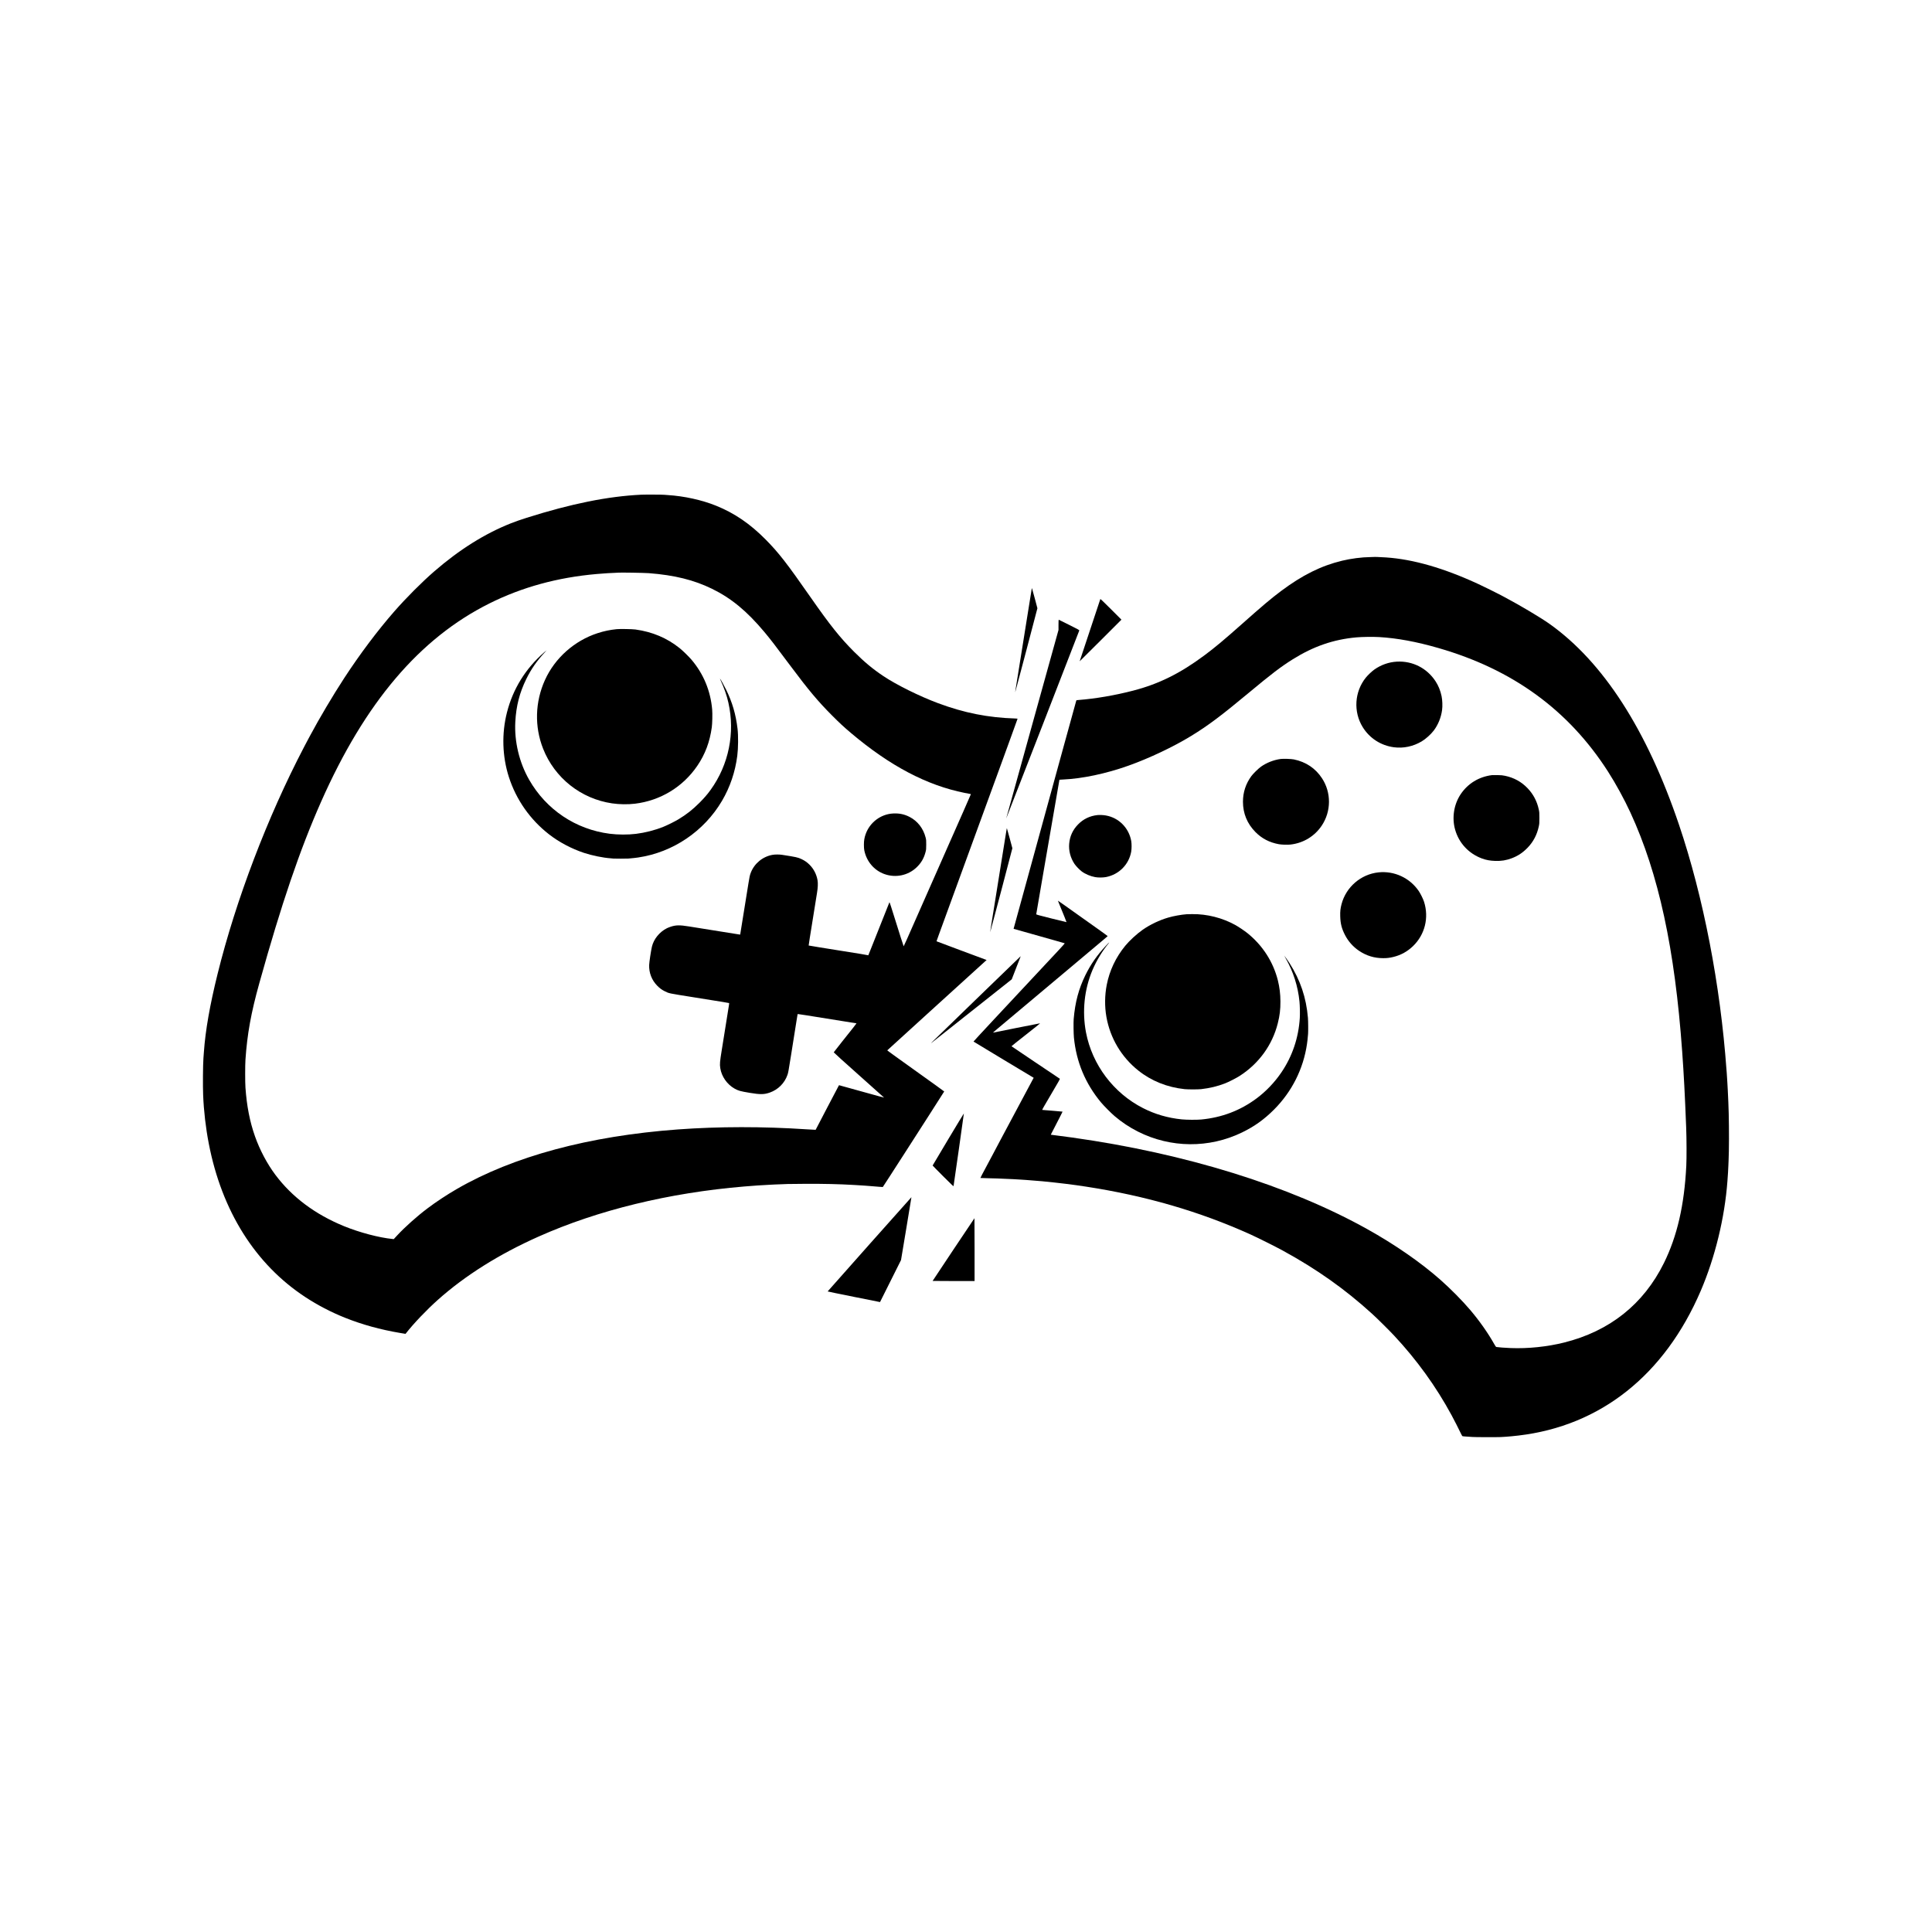
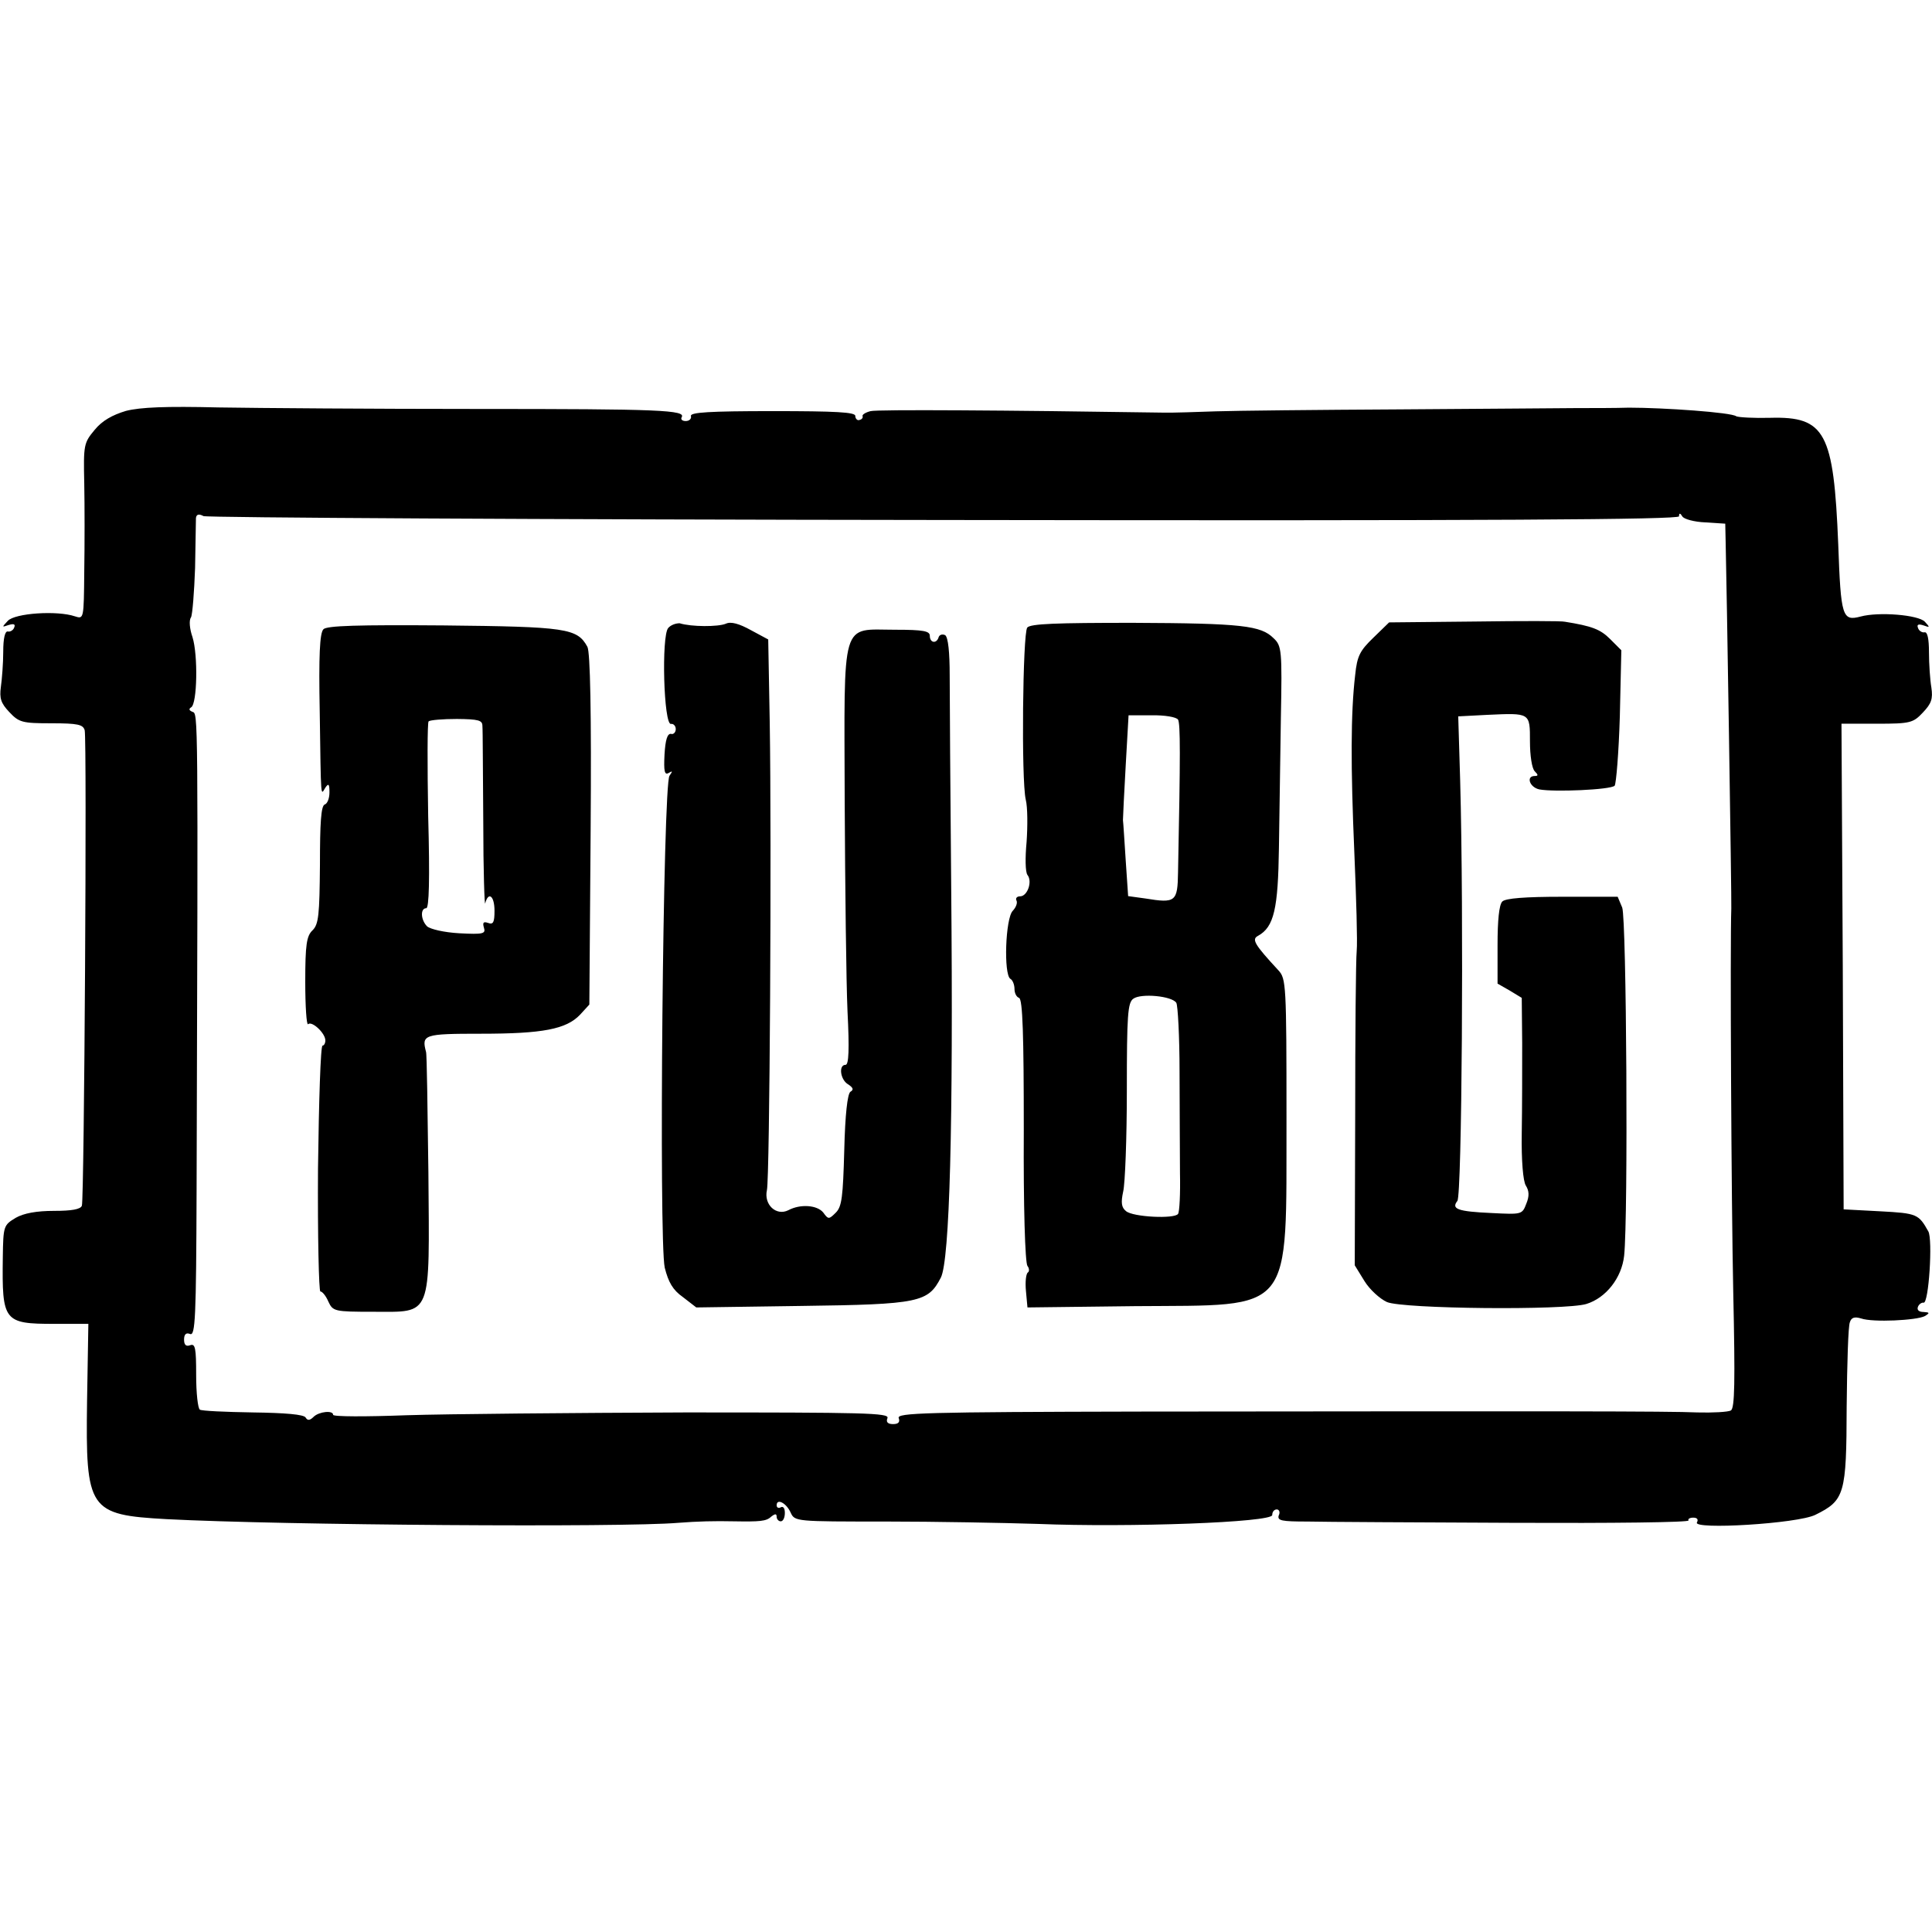
- <svg xmlns="http://www.w3.org/2000/svg" version="1.0" width="8334pt" height="8334pt" viewBox="0 0 8334 8334" preserveAspectRatio="xMidYMid meet">
-   <g transform="translate(0,8334) scale(0.1,-0.1)" fill="#000000" stroke="none">
-     <path d="M27655 62000 c-1438 -70 -3010 -387 -4937 -996 -256 -81 -494 -164 -683 -239 -1124 -446 -2222 -1135 -3305 -2074 -537 -466 -1205 -1136 -1726 -1731 -716 -819 -1481 -1837 -2152 -2865 -499 -766 -1072 -1732 -1482 -2500 -23 -44 -55 -102 -70 -130 -16 -27 -101 -189 -190 -360 -1572 -3009 -2936 -6590 -3725 -9780 -331 -1337 -523 -2428 -589 -3355 -9 -118 -18 -246 -21 -283 -21 -284 -28 -1206 -12 -1582 28 -695 112 -1419 243 -2095 562 -2911 2008 -5209 4169 -6625 524 -344 1112 -650 1700 -885 747 -299 1527 -514 2389 -660 l229 -38 21 26 c325 417 891 1011 1376 1443 1174 1047 2642 1970 4340 2726 2562 1143 5630 1890 8875 2162 400 34 789 60 1130 76 66 3 154 8 195 10 41 2 163 7 270 10 107 3 229 8 270 11 41 3 390 6 775 8 813 3 1432 -11 2090 -49 226 -13 265 -16 340 -21 44 -2 105 -7 135 -9 30 -3 118 -9 195 -15 204 -15 253 -19 420 -34 83 -8 153 -12 156 -10 3 1 144 218 313 481 169 263 357 555 417 648 61 94 141 217 178 275 37 58 135 211 218 340 83 129 459 716 837 1303 377 588 686 1072 686 1075 -1 4 -166 125 -368 269 -202 144 -581 415 -842 603 -261 187 -649 465 -862 618 -213 152 -386 280 -385 283 3 7 173 162 1822 1659 748 679 1608 1461 1912 1737 l552 502 -67 25 c-37 14 -521 194 -1076 400 -555 207 -1011 378 -1014 381 -6 6 -75 -183 1018 2810 518 1419 995 2729 1062 2910 66 182 142 389 168 460 68 183 395 1077 545 1492 70 191 254 699 410 1128 157 429 286 786 287 794 2 11 -15 15 -82 17 -1192 37 -2215 240 -3350 663 -802 300 -1782 785 -2350 1164 -462 309 -819 605 -1266 1051 -605 605 -1038 1147 -1874 2346 -1035 1485 -1377 1923 -1939 2493 -673 681 -1346 1141 -2141 1462 -615 248 -1377 416 -2090 460 -58 4 -121 9 -140 11 -62 9 -850 12 -1005 4z m330 -3384 c1107 -85 1949 -293 2730 -675 831 -407 1508 -966 2264 -1871 262 -314 448 -555 1127 -1465 764 -1024 1184 -1525 1784 -2126 334 -335 503 -492 815 -756 1682 -1421 3268 -2257 4906 -2586 96 -20 195 -39 222 -42 26 -4 47 -11 47 -15 0 -7 -102 -241 -325 -745 -53 -121 -157 -355 -230 -520 -73 -165 -165 -374 -205 -465 -40 -91 -127 -286 -193 -435 -65 -148 -220 -499 -344 -780 -124 -280 -286 -647 -360 -815 -410 -925 -787 -1780 -1120 -2537 -64 -145 -119 -263 -122 -263 -5 0 -141 425 -535 1682 -39 125 -74 224 -78 220 -5 -6 -136 -336 -800 -2011 -59 -151 -110 -276 -112 -279 -3 -2 -20 1 -38 7 -28 9 -339 61 -1098 181 -665 105 -1434 230 -1437 234 -2 2 19 142 46 312 28 170 102 635 166 1034 63 399 129 808 146 910 40 235 48 425 25 560 -45 257 -164 487 -346 670 -104 103 -206 175 -343 240 -156 75 -232 92 -842 186 -119 18 -301 18 -411 -1 -423 -74 -785 -372 -938 -772 -41 -107 -56 -176 -100 -453 -181 -1141 -347 -2170 -353 -2191 l-8 -25 -265 42 c-919 147 -1186 189 -1930 309 -410 66 -570 64 -796 -10 -55 -18 -130 -48 -165 -65 -320 -160 -571 -469 -648 -800 -41 -176 -113 -653 -118 -785 -13 -338 112 -658 351 -899 104 -106 196 -173 321 -235 187 -94 145 -85 1220 -256 330 -53 681 -109 780 -125 99 -16 313 -50 475 -76 162 -26 298 -50 302 -53 3 -3 0 -44 -8 -91 -17 -107 -74 -463 -163 -1020 -38 -239 -104 -649 -146 -910 -83 -512 -92 -615 -65 -785 55 -360 292 -700 613 -882 165 -93 249 -116 662 -185 454 -75 618 -73 863 13 358 126 639 408 761 764 35 103 41 138 157 865 47 294 107 677 135 850 28 173 72 448 97 610 l48 295 34 -1 c19 -1 163 -22 320 -47 297 -48 1671 -268 1940 -311 85 -13 175 -27 199 -30 24 -3 46 -7 48 -9 2 -2 -59 -82 -135 -178 -76 -96 -297 -373 -491 -617 -194 -244 -354 -449 -357 -456 -2 -7 476 -440 1085 -981 599 -534 1088 -971 1087 -972 -1 -1 -105 27 -231 61 -272 75 -1382 382 -1575 436 l-135 38 -15 -21 c-8 -11 -235 -444 -505 -961 l-490 -941 -65 2 c-36 0 -173 8 -305 17 -1902 127 -3811 125 -5575 -4 -3841 -283 -7098 -1161 -9535 -2570 -435 -252 -896 -556 -1270 -839 -454 -342 -968 -802 -1300 -1160 l-150 -162 -60 6 c-580 58 -1414 279 -2080 550 -1246 508 -2248 1257 -2968 2220 -356 476 -672 1072 -878 1658 -224 634 -354 1301 -411 2102 -16 229 -16 961 0 1200 75 1105 241 2024 597 3300 959 3441 1752 5767 2670 7840 1892 4271 4243 7039 7255 8544 1404 701 2937 1122 4630 1270 124 11 277 23 340 26 63 4 126 8 138 10 13 2 119 7 235 11 117 4 214 8 217 11 12 11 1121 -6 1315 -21z" />
-     <path d="M26601 56200 c-294 -30 -548 -84 -821 -172 -1003 -325 -1844 -1074 -2273 -2023 -427 -945 -456 -2007 -80 -2960 497 -1262 1632 -2162 2973 -2359 316 -47 684 -52 990 -15 1098 133 2069 723 2689 1634 339 498 539 1029 626 1665 22 157 31 588 16 760 -70 809 -373 1540 -890 2150 -121 142 -376 391 -516 503 -544 436 -1177 703 -1905 803 -143 19 -667 28 -809 14z" />
-     <path d="M23470 55198 c-803 -703 -1343 -1576 -1601 -2588 -233 -916 -204 -1898 82 -2788 317 -982 916 -1837 1734 -2474 433 -336 967 -619 1503 -797 360 -118 820 -212 1157 -236 50 -4 104 -8 120 -11 42 -6 579 -5 645 1 224 20 301 29 420 46 1500 222 2842 1130 3615 2444 347 590 571 1250 659 1945 42 324 47 865 11 1165 -73 619 -228 1148 -495 1690 -95 193 -252 475 -265 475 -3 0 7 -26 22 -57 169 -372 269 -657 343 -983 295 -1305 16 -2678 -765 -3760 -142 -197 -276 -352 -484 -561 -298 -297 -558 -502 -905 -711 -155 -94 -480 -256 -656 -326 -364 -146 -781 -252 -1180 -302 -340 -42 -778 -40 -1130 5 -1468 188 -2738 1039 -3475 2330 -427 746 -643 1653 -596 2503 36 676 184 1252 471 1837 212 433 444 768 799 1154 46 50 82 91 80 91 -2 0 -51 -42 -109 -92z" />
-     <path d="M38525 48249 c-532 -28 -1005 -384 -1184 -892 -55 -157 -74 -273 -75 -452 0 -113 5 -185 17 -247 95 -476 423 -863 867 -1022 485 -175 1025 -61 1392 292 195 188 311 386 381 652 29 110 30 125 31 320 1 191 -1 212 -26 312 -100 392 -344 708 -688 887 -226 117 -447 164 -715 150z" />
-     <path d="M59258 59314 c-2 -2 -71 -4 -153 -5 -366 -4 -829 -64 -1210 -156 -903 -217 -1719 -622 -2640 -1312 -427 -320 -787 -624 -1690 -1426 -762 -677 -1163 -1012 -1610 -1344 -1045 -778 -1965 -1234 -3065 -1520 -787 -205 -1634 -350 -2372 -407 -79 -6 -87 -8 -92 -29 -7 -26 -347 -1261 -427 -1550 -28 -99 -63 -227 -79 -285 -16 -58 -72 -262 -125 -455 -53 -192 -144 -523 -202 -735 -177 -650 -533 -1948 -1008 -3675 -439 -1597 -837 -3048 -854 -3111 l-8 -30 1096 -309 c603 -169 1102 -311 1108 -314 8 -4 -77 -103 -235 -271 -2525 -2700 -3702 -3962 -3698 -3969 3 -4 588 -358 1300 -786 l1296 -778 -42 -76 c-79 -145 -97 -178 -348 -651 -247 -464 -841 -1576 -905 -1695 -18 -33 -73 -138 -124 -232 -217 -411 -276 -522 -311 -588 -94 -174 -434 -813 -500 -938 -39 -76 -71 -140 -69 -141 2 -2 135 -6 294 -10 160 -3 353 -8 430 -11 267 -10 587 -24 690 -30 39 -2 115 -7 170 -10 55 -3 132 -8 170 -10 39 -3 140 -10 225 -15 148 -10 579 -45 685 -55 733 -72 1309 -142 1885 -231 2583 -397 4906 -1072 7100 -2063 311 -141 1094 -532 1390 -694 1486 -814 2687 -1665 3860 -2732 219 -199 718 -693 940 -930 984 -1052 1813 -2200 2485 -3440 112 -207 314 -603 399 -783 44 -93 63 -123 79 -126 29 -6 135 -14 277 -22 63 -3 129 -8 145 -10 53 -9 1085 -12 1215 -4 69 4 175 11 235 14 123 8 344 29 540 52 3538 416 6300 2610 7860 6244 616 1436 1033 3149 1150 4725 24 325 33 471 40 655 3 74 8 178 10 230 21 445 23 1371 6 2035 -7 237 -14 453 -16 480 -2 28 -6 127 -10 220 -3 94 -10 238 -15 320 -5 83 -12 204 -15 270 -3 66 -8 140 -10 165 -3 25 -7 95 -10 155 -3 61 -8 130 -10 155 -3 25 -7 79 -10 120 -263 3664 -999 7468 -2044 10560 -1387 4108 -3276 7038 -5596 8682 -383 271 -1257 791 -1930 1148 -55 29 -129 69 -165 88 -138 75 -746 375 -955 472 -1495 692 -2816 1074 -3990 1154 -217 15 -531 27 -537 20z m232 -3455 c776 -45 1612 -199 2570 -476 3198 -923 5603 -2676 7302 -5323 338 -527 705 -1198 971 -1776 1213 -2630 1915 -5871 2231 -10309 73 -1021 114 -1805 172 -3275 19 -490 22 -1316 5 -1650 -85 -1698 -394 -3037 -966 -4195 -878 -1775 -2340 -2938 -4310 -3429 -726 -181 -1551 -266 -2296 -237 -248 10 -554 33 -620 46 -20 5 -39 30 -94 128 -266 473 -630 991 -1024 1457 -347 410 -851 920 -1306 1322 -844 744 -1957 1515 -3150 2180 -3353 1870 -7834 3261 -12720 3948 -305 43 -890 120 -912 120 -7 0 -13 3 -13 8 0 4 115 228 255 496 140 269 253 492 250 494 -3 3 -197 20 -433 38 -235 19 -434 35 -443 36 -12 2 86 175 378 667 315 532 391 667 381 677 -7 7 -479 323 -1048 703 -569 381 -1036 695 -1038 700 -1 4 278 228 622 497 343 269 619 490 612 492 -6 1 -467 -89 -1023 -201 -557 -112 -1013 -203 -1013 -202 0 2 80 70 178 152 97 81 445 373 772 648 327 275 1254 1053 2060 1729 2006 1684 1940 1628 1940 1637 0 4 -217 162 -482 350 -266 189 -613 436 -773 549 -159 114 -424 302 -589 419 -164 117 -299 211 -301 209 -1 -2 24 -66 56 -143 149 -358 318 -779 315 -783 -3 -2 -297 70 -655 160 -576 144 -651 165 -651 182 0 11 124 735 276 1610 151 875 318 1839 370 2141 52 303 103 600 114 660 57 326 240 1385 240 1390 0 1 68 5 152 9 836 37 1853 252 2813 593 907 322 1961 822 2725 1291 729 448 1284 864 2460 1842 1006 837 1406 1142 1910 1457 901 563 1759 859 2750 949 246 22 711 28 980 13z" />
-     <path d="M60255 54799 c-344 -19 -681 -137 -967 -339 -109 -77 -284 -242 -370 -349 -491 -609 -545 -1475 -134 -2139 298 -480 785 -793 1349 -867 409 -53 826 36 1192 253 172 102 396 302 518 463 191 251 317 559 363 885 24 170 15 432 -21 604 -49 238 -137 453 -261 643 -372 568 -993 883 -1669 846z" />
-     <path d="M55240 50600 c-298 -41 -603 -161 -840 -328 -113 -79 -345 -306 -422 -412 -240 -329 -361 -699 -361 -1105 1 -504 181 -943 536 -1304 276 -281 606 -453 1012 -527 116 -22 379 -29 505 -15 554 64 1039 358 1345 816 412 615 417 1426 12 2043 -281 430 -694 706 -1213 813 -113 23 -460 35 -574 19z" />
-     <path d="M64360 49904 c-566 -71 -1043 -363 -1353 -826 -291 -436 -382 -1009 -240 -1518 161 -581 584 -1038 1156 -1251 184 -68 353 -99 577 -106 266 -8 472 25 709 114 267 100 482 242 691 460 242 251 401 555 478 913 25 116 26 142 26 365 0 223 -1 249 -26 366 -77 358 -237 661 -483 918 -268 279 -588 455 -975 536 -106 22 -156 27 -325 30 -110 2 -216 1 -235 -1z" />
-     <path d="M47335 48180 c-327 -36 -612 -175 -836 -408 -226 -234 -350 -505 -378 -828 -26 -299 55 -609 228 -869 60 -90 214 -251 311 -324 153 -115 380 -211 583 -247 131 -24 343 -22 473 4 556 111 980 540 1080 1092 22 124 23 344 1 465 -102 565 -539 1003 -1097 1099 -115 20 -268 26 -365 16z" />
-     <path d="M59465 45709 c-759 -79 -1401 -631 -1595 -1370 -50 -192 -63 -309 -57 -524 9 -318 62 -527 204 -805 141 -276 350 -511 608 -685 318 -214 662 -318 1045 -317 168 0 280 14 438 53 327 80 603 234 846 468 511 495 692 1220 476 1907 -41 128 -152 354 -232 471 -390 567 -1051 873 -1733 802z" />
-     <path d="M51190 43903 c-229 -16 -564 -76 -796 -144 -385 -112 -778 -300 -1104 -527 -252 -176 -571 -470 -755 -695 -406 -498 -674 -1065 -794 -1680 -88 -449 -93 -935 -15 -1378 161 -919 647 -1737 1379 -2320 563 -448 1246 -722 1995 -801 150 -15 575 -15 715 0 368 42 703 122 1028 248 151 58 483 227 625 318 834 533 1417 1337 1652 2276 85 339 115 588 113 945 -1 317 -37 611 -109 900 -202 808 -663 1521 -1324 2050 -114 91 -369 263 -498 335 -568 317 -1230 486 -1877 478 -104 -1 -210 -4 -235 -5z" />
-     <path d="M47707 42546 c-384 -411 -655 -799 -887 -1271 -289 -589 -444 -1169 -505 -1895 -12 -144 -6 -626 10 -793 103 -1057 494 -1992 1174 -2807 120 -143 429 -455 578 -582 306 -262 646 -488 1013 -673 1411 -711 3066 -724 4485 -36 534 259 956 561 1380 985 773 774 1269 1761 1424 2832 18 124 26 194 47 433 9 108 6 558 -6 696 -73 870 -328 1626 -795 2360 -47 73 -224 325 -229 325 -2 0 28 -55 66 -122 325 -568 528 -1205 593 -1860 18 -182 25 -528 14 -708 -52 -856 -324 -1660 -797 -2354 -290 -427 -663 -817 -1072 -1121 -700 -520 -1493 -822 -2385 -907 -191 -18 -634 -15 -840 6 -598 61 -1153 222 -1671 487 -1273 650 -2190 1868 -2458 3264 -173 906 -73 1861 284 2700 169 398 430 829 678 1123 24 29 42 55 39 58 -2 3 -65 -60 -140 -140z" />
-     <path d="M44506 57945 c-3 -16 -47 -284 -96 -595 -50 -311 -99 -619 -110 -685 -11 -66 -40 -246 -64 -400 -25 -154 -68 -424 -96 -600 -29 -176 -69 -428 -90 -560 -142 -886 -233 -1452 -245 -1528 -8 -48 -15 -93 -14 -100 0 -18 959 3603 959 3625 0 13 -208 782 -234 863 -2 6 -6 -3 -10 -20z" />
-     <path d="M47465 57500 c-22 -61 -894 -2684 -892 -2686 2 -2 408 402 902 896 l900 900 -452 452 c-305 305 -454 447 -458 438z" />
-     <path d="M45660 56388 l0 -223 -1129 -4065 c-621 -2236 -1129 -4066 -1127 -4067 3 -4 3149 8088 3153 8111 3 18 -51 48 -438 241 -243 121 -446 222 -450 223 -5 2 -9 -97 -9 -220z" />
-     <path d="M43426 47590 c-3 -14 -30 -178 -60 -365 -79 -493 -269 -1679 -327 -2040 -75 -466 -125 -783 -169 -1055 -22 -135 -67 -413 -100 -619 -33 -206 -59 -378 -58 -383 4 -9 959 3602 958 3622 0 13 -222 822 -234 855 -2 6 -6 -1 -10 -15z" />
-     <path d="M42179 40304 c-1014 -982 -1889 -1831 -1944 -1887 -114 -114 -132 -127 289 207 154 121 412 326 575 455 163 129 370 293 461 366 91 72 511 405 935 740 423 336 855 678 959 760 l189 150 173 445 c210 537 215 550 210 550 -2 0 -833 -804 -1847 -1786z" />
-     <path d="M40903 34195 c-370 -617 -673 -1125 -673 -1131 0 -5 202 -211 449 -458 403 -403 450 -447 455 -425 11 47 447 3121 444 3128 -2 4 -306 -497 -675 -1114z" />
-     <path d="M37509 29670 c-992 -1117 -1805 -2033 -1807 -2038 -1 -4 507 -109 1129 -233 l1130 -226 453 906 453 906 226 1355 c124 745 225 1355 223 1357 -1 2 -814 -911 -1807 -2027z" />
-     <path d="M41130 29440 c-495 -742 -900 -1352 -900 -1355 0 -3 407 -5 905 -5 l905 0 0 1355 c0 745 -2 1355 -5 1355 -3 0 -410 -607 -905 -1350z" />
-   </g>
+ <svg xmlns="http://www.w3.org/2000/svg" fill="#000000" width="800px" height="800px" viewBox="0 -188.3 894.3 894.3" enable-background="new 0 0 894.3 517.7">
+   <path d="m58.3 1.9c-6.3 1.9-11 4.5-14.5 8.8-5 6-5.2 6.9-4.8 24.8.2 10.3.2 28.5 0 40.8-.2 22-.2 22-4.3 20.7-8.2-2.8-27.8-1.5-31.1 2.1-2.8 3-2.8 3 .4 1.9 2.4-.7 3.2-.4 2.6 1.1-.4 1.3-1.9 2.2-3 1.9-1.3-.2-2.1 3.2-2.1 9.3 0 5.4-.6 12.9-1.1 16.4-.7 5.2 0 7.5 3.9 11.6 4.5 4.8 6 5.2 19.4 5.2 12.5 0 14.7.6 15.5 3.2 1.1 4.3-.2 217.1-1.3 220.1-.6 1.7-4.8 2.4-12.9 2.4s-14 1.1-17.7 3.2c-5.6 3.4-5.8 3.7-6 18.3-.4 29.7.4 30.8 23.9 30.8h15.7l-.6 35.8c-.7 50.4.7 52.6 36.9 54.6 53.7 2.8 210.9 3.9 236.7 1.7 9-.7 17-.9 25.7-.7 12.1.2 15.1 0 17.3-2.1 1.9-1.5 2.6-1.5 2.6 0 0 1.1.9 2.1 1.9 2.1 1.1 0 1.9-1.7 1.9-3.9 0-2.1-.7-3.2-1.9-2.6-.9.6-1.9.2-1.9-.9 0-3.4 4.5-1.1 6.5 3.4 1.9 4.1 2.4 4.1 43.8 4.1 23.1 0 54.8.6 70.5 1.1 42.3 1.7 108.6-.7 108.6-4.1 0-1.5.9-2.6 2.1-2.6 1.1 0 1.7 1.3.9 2.8-.7 2.4 1.3 2.8 13.4 2.8 7.8.2 50.9.4 95.9.6 44.8.2 80.9-.2 80.4-1.1-.4-.7.6-1.3 2.2-1.3 1.9 0 2.4.9 1.7 2.2-2.2 3.5 46.6.6 54.8-3.5 13.6-6.7 14.4-9.5 14.5-50 .2-20 .7-37.5 1.5-39.2.7-2.2 2.2-2.6 5.2-1.7 5.4 1.9 25.7.9 29.5-1.1 2.4-1.5 2.2-1.7-.6-1.9-2.1 0-3.2-.9-2.6-2.4.4-1.1 1.7-2.1 2.6-1.9 2.4.6 4.3-29.3 2.2-33-4.5-8-5.2-8.4-22.2-9.3l-17-.9-.4-112.5-.6-112.3h16.6c15.3 0 16.6-.4 21.1-5.2 3.9-4.1 4.7-6.3 3.9-11.6-.6-3.5-1.1-11-1.1-16.2 0-6.3-.7-9.7-2.1-9.3-1.1.2-2.6-.7-3-2.1-.6-1.5.2-1.9 2.6-1.1 3 1.1 3 .9.6-1.7-3-3.2-21.4-4.7-29.8-2.4-8.4 2.2-9.1.2-10.3-33.4-2.1-51.9-6-59.3-31.5-58.6-7.5.2-14.5-.2-15.7-.7-2-1.8-33.7-4-49.7-4-6.2.2-17 .2-24.2.2-7.1 0-44 .4-82.1.6-37.9.2-76.1.6-84.9.9s-19.6.7-24.2.6c-72.4-1.1-132.4-1.5-135.6-.7-2.4.6-4.1 1.7-3.7 2.4.2.7-.4 1.5-1.5 1.7-.9.4-1.9-.6-1.9-1.9 0-1.7-9-2.2-38.2-2.2-29.7 0-38 .6-37.9 2.2.4 1.3-.7 2.4-2.4 2.4-1.5 0-2.4-.7-1.9-1.7 2.2-3.4-9.9-3.9-94.9-3.9-47.2 0-100.9-.4-119.4-.7-24.5-.6-36.2-.1-42.9 1.6zm379.1 50.5c255.3.4 339.8-.2 339.8-1.7 0-1.7.6-1.5 1.5 0 .7 1.3 5.6 2.6 10.6 2.8l9.3.6.2 9.3c.4 14.9 2.8 165.6 2.6 168.8-.6 15.9 0 135.8.9 177.6s.7 53.7-1.1 54.8c-1.3.7-8.4 1.1-15.5.9-13.8-.6-64.2-.6-257.4-.4-100.2.2-113.2.6-112.3 3 .7 1.9-.2 2.8-2.6 2.8s-3.4-.9-2.6-2.8c.9-2.4-10.8-2.6-93.8-2.6-52 .2-110 .7-128.9 1.3-18.7.7-33.9.7-33.9-.2 0-2.2-6.5-1.5-9 .9-1.7 1.7-2.8 1.9-3.7.4-.7-1.5-9.7-2.2-24.4-2.4-12.7-.2-23.9-.7-24.6-1.3-.9-.6-1.7-7.6-1.7-16 0-12.5-.4-14.7-2.8-13.8-1.9.7-2.8-.2-2.8-2.6s.9-3.4 2.8-2.6c2.4.9 2.8-7.3 3-66.6.7-223.1.7-220.5-1.9-221.4-1.5-.6-1.9-1.3-.6-2.1 2.8-1.7 3.2-24.2.6-32.5-1.3-3.7-1.7-7.8-.7-9.1.7-1.3 1.5-11.8 1.9-22.9.2-11.4.4-21.6.4-23.1.2-1.7 1.3-2.1 3.5-.9 1.7.7 156.2 1.6 343.2 1.8z" />
+   <path d="m682.7 99.4-39.7.4-7.3 7.1c-6.2 6-7.5 8.4-8.4 17.2-2.1 17.7-2.1 42.5-.4 82.1.9 21.1 1.5 41.6 1.1 45.7s-.7 38.4-.7 76.5l-.2 69 4.5 7.3c2.4 3.9 7.1 8.2 10.4 9.7 7.5 3.2 82.4 3.9 92.3.9 9.1-2.8 16.4-12.1 17.5-22.4 1.9-18.1 1.1-155.9-.9-161.1l-2.1-5h-25.6c-17.3 0-26.3.7-27.8 2.2s-2.2 8.8-2.2 20.1v17.9l5.6 3.2 5.6 3.4.2 20.9c0 11.6 0 30.2-.2 41.8-.2 12.5.6 22.2 1.9 24.2 1.5 2.4 1.7 4.8.2 8.4-1.9 5-2.1 5-16 4.3-15.9-.7-18.8-1.9-15.9-5.6 2.1-2.6 3-133 1.3-194.3l-.9-30 13.4-.7c20-.9 19.8-1.1 19.8 12.3 0 6.5.9 12.5 2.2 13.8 1.7 1.7 1.7 2.2 0 2.2-4.1 0-2.4 5.2 2.1 6.2 6.7 1.3 33 .2 34.9-1.7.7-.9 1.9-15.3 2.4-32.1l.7-30.6-5.2-5.2c-4.5-4.5-8.4-6-20.9-8-1.2-.4-20.1-.4-41.7-.1zm-533 3.6c-1.7 1.7-2.2 12.3-1.7 38.2.6 41.8.4 38.6 2.6 35.1 1.5-2.2 1.9-1.7 1.9 2.2 0 2.6-.9 5.2-2.2 5.6-1.7.6-2.2 8.6-2.2 27.8-.2 23.3-.6 27.6-3.4 30.4-2.8 2.6-3.4 6.7-3.4 23.9 0 11.4.6 20.1 1.3 19.6 1.7-1.7 8 4.1 8 7.5 0 1.3-.6 2.4-1.3 2.4-.9 0-1.7 25.6-2.1 56.9-.2 31.3.4 56.9 1.1 56.9.9 0 2.6 2.1 3.7 4.7 2.1 4.5 2.8 4.7 20.7 4.7 27.6 0 26.1 3.4 25.6-64.5-.4-29.7-.7-54.8-1.1-55.8-2.1-8-1.1-8.4 25.4-8.4 28.7 0 39.5-2.1 45.9-8.8l4.3-4.7.6-80.9c.4-54.5-.2-82.3-1.5-84.7-4.7-8.6-9.7-9.3-66.6-9.9-39.4-.3-54.2.1-55.6 1.8zm73.6 44.7c.2 1.9.2 21.8.4 44.4 0 22.6.6 39.5.9 37.7 1.5-5.6 4.3-3.4 4.3 3.5 0 5.4-.6 6.5-3 5.6-2.1-.7-2.6-.2-1.9 2.2.9 2.8-.2 3.2-11.4 2.6-7.1-.4-13.4-1.9-14.9-3.2-3-3-3.2-8.4-.4-8.4 1.3 0 1.7-13.1.9-42.7-.4-23.5-.4-43.3.2-43.8.7-.6 6.5-1.1 13.1-1.1 10 .1 11.8.6 11.8 3.2zm86-45.3c-3.2 3.7-2.1 45.1 1.3 44.4 1.1-.2 2.2.9 2.2 2.4s-1.1 2.6-2.2 2.2c-1.7-.2-2.6 2.8-3 9.5-.4 7.8 0 9.7 1.9 8.6s1.9-.9.4 1.3c-3 3.9-5 215.2-2.2 227.7 1.7 6.7 3.7 10.3 8.4 13.6l6.2 4.8 48.9-.7c54.5-.7 58.4-1.7 64.3-13.1 4.1-8 5.8-70.9 4.8-180.4-.4-44.6-.7-89-.7-98.3 0-10.8-.7-17.7-2.1-18.7-1.3-.6-2.6-.2-3 .9-.9 3.2-4.1 2.8-4.1-.6 0-2.2-3-2.8-15.9-2.8-25.6 0-23.7-6.2-23.5 79.8.2 39.7.7 83.4 1.3 96.8.9 17.7.6 24.8-.9 24.8-3.4 0-2.4 7.1 1.3 9.1 2.2 1.5 2.6 2.4.9 3.4-1.3 1.1-2.4 10.3-2.8 27-.6 21.6-1.1 26.1-3.9 28.9-3.2 3.2-3.5 3.2-5.8 0-2.8-3.5-10.6-4.1-16.2-1.1-5.6 2.8-11.4-2.6-9.9-9.3 1.3-5.6 2.2-160.4 1.3-216.5l-.7-38.4-8-4.3c-5.4-3-9.3-4.1-11.6-3-3.5 1.5-16 1.5-21.4-.2-1.7 0-4 .7-5.3 2.2zm166.2-.2c-2.1 2.8-2.8 70.5-.7 79.6.9 3.5.9 12.3.4 19.6-.7 7.3-.6 14 .4 15.3 2.4 3 0 9.9-3.4 9.9-1.5 0-2.2.9-1.7 1.9.6 1.1-.2 3.2-1.7 4.8-3.4 3.4-4.3 29.5-1.1 31.5 1.1.6 1.9 2.8 1.9 4.7s.9 3.7 2.1 4.1c1.7.6 2.2 17.3 2.2 61.2-.2 35.1.6 61.5 1.7 62.9.9 1.1.9 2.6.2 3-.9.6-1.3 4.5-.9 8.6l.7 7.6 49.8-.6c74.2-.6 69.9 4.7 70.1-87.1 0-61.7-.2-64.5-3.7-68.3-11.2-12.1-12.5-14.4-9.5-16 7.5-4.1 9.3-12.7 9.7-40.7.2-14.9.6-42 .9-60.2.6-31.3.4-33.4-3.4-36.9-5.8-5.8-14.5-6.9-65.1-7.1-35.3 0-47.4.4-48.9 2.2zm69.8 42.6c1.1 1.9 1.1 16 0 70.7-.2 13.6-1.1 14.4-15.1 12.1l-8-1.1-1.1-16.2c-.6-9-1.1-17.5-1.3-19 0-1.5.6-13.1 1.3-25.7l1.3-22.8h10.8c5.9-.1 11.3.8 12.1 2zm-.8 131.1c.7 1.1 1.5 15.5 1.5 31.9s.2 37.5.2 47c.2 9.3-.2 17.9-.9 18.8-1.5 2.4-20.9 1.5-24.1-1.3-2.1-1.7-2.4-3.9-1.3-9 .9-3.7 1.7-24.8 1.7-47 0-34.7.4-40.5 3-42.3 3.5-2.6 17.9-1.3 19.9 1.9z" />
</svg>
